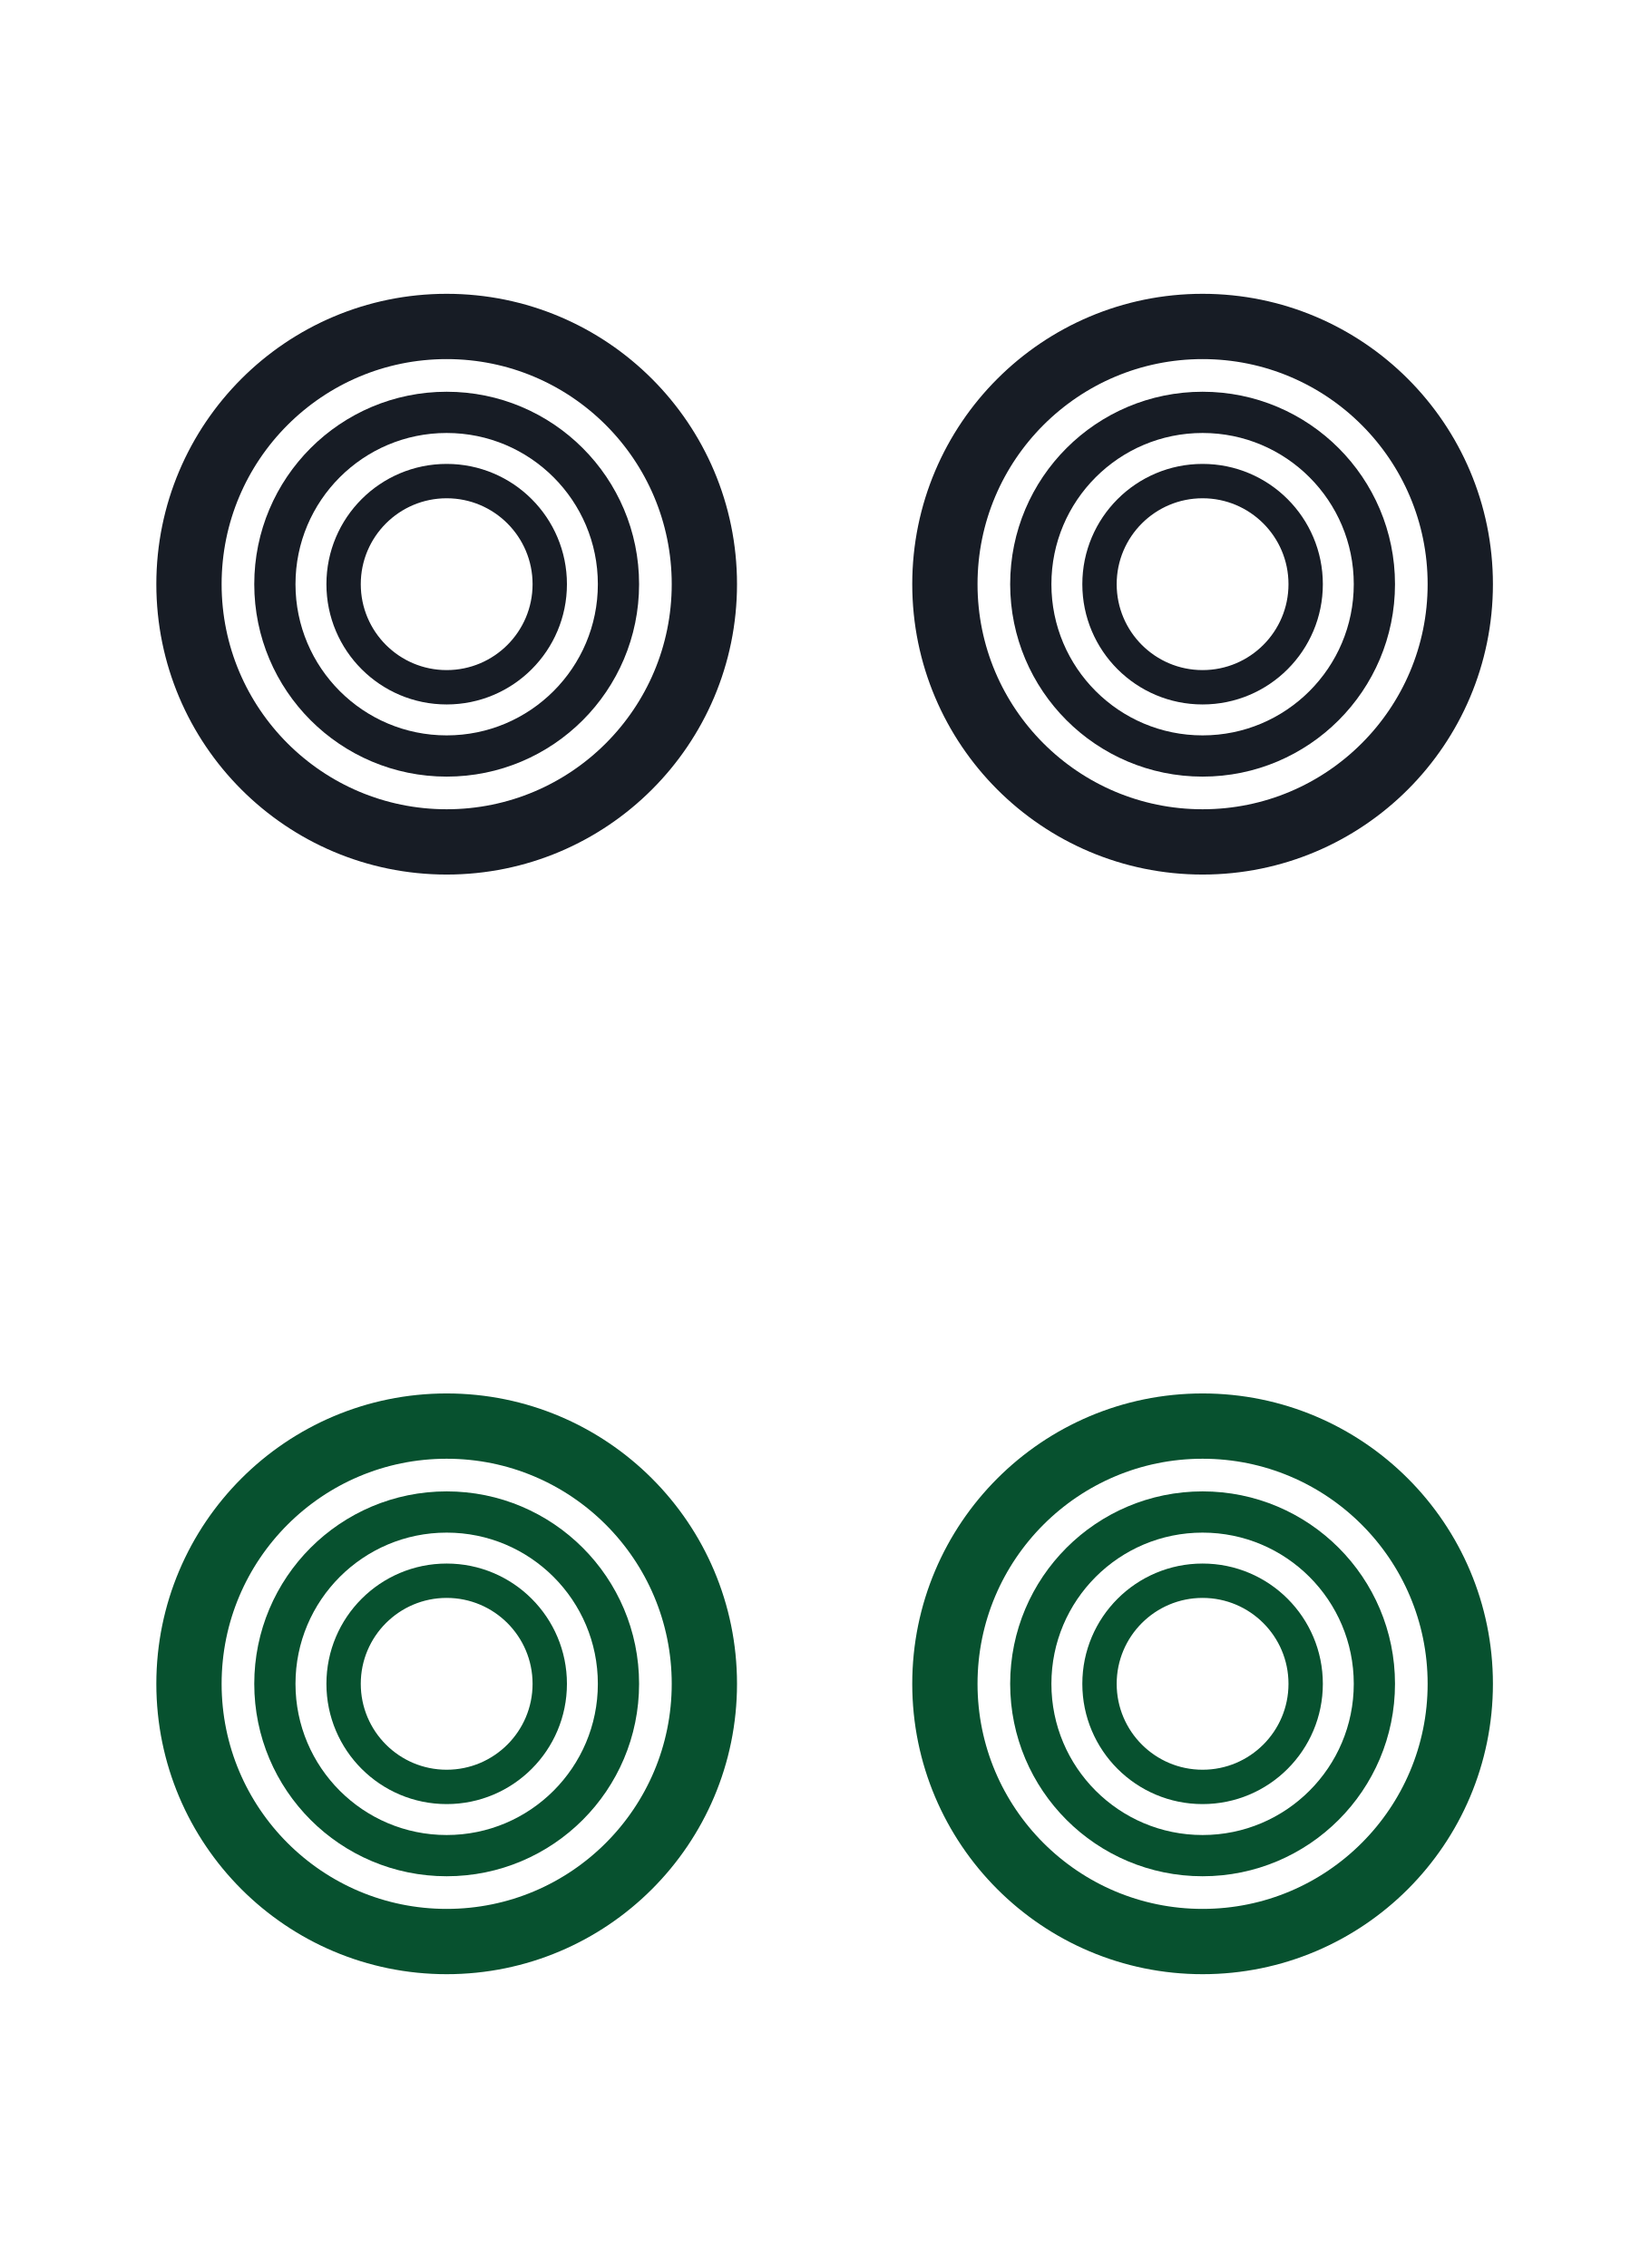
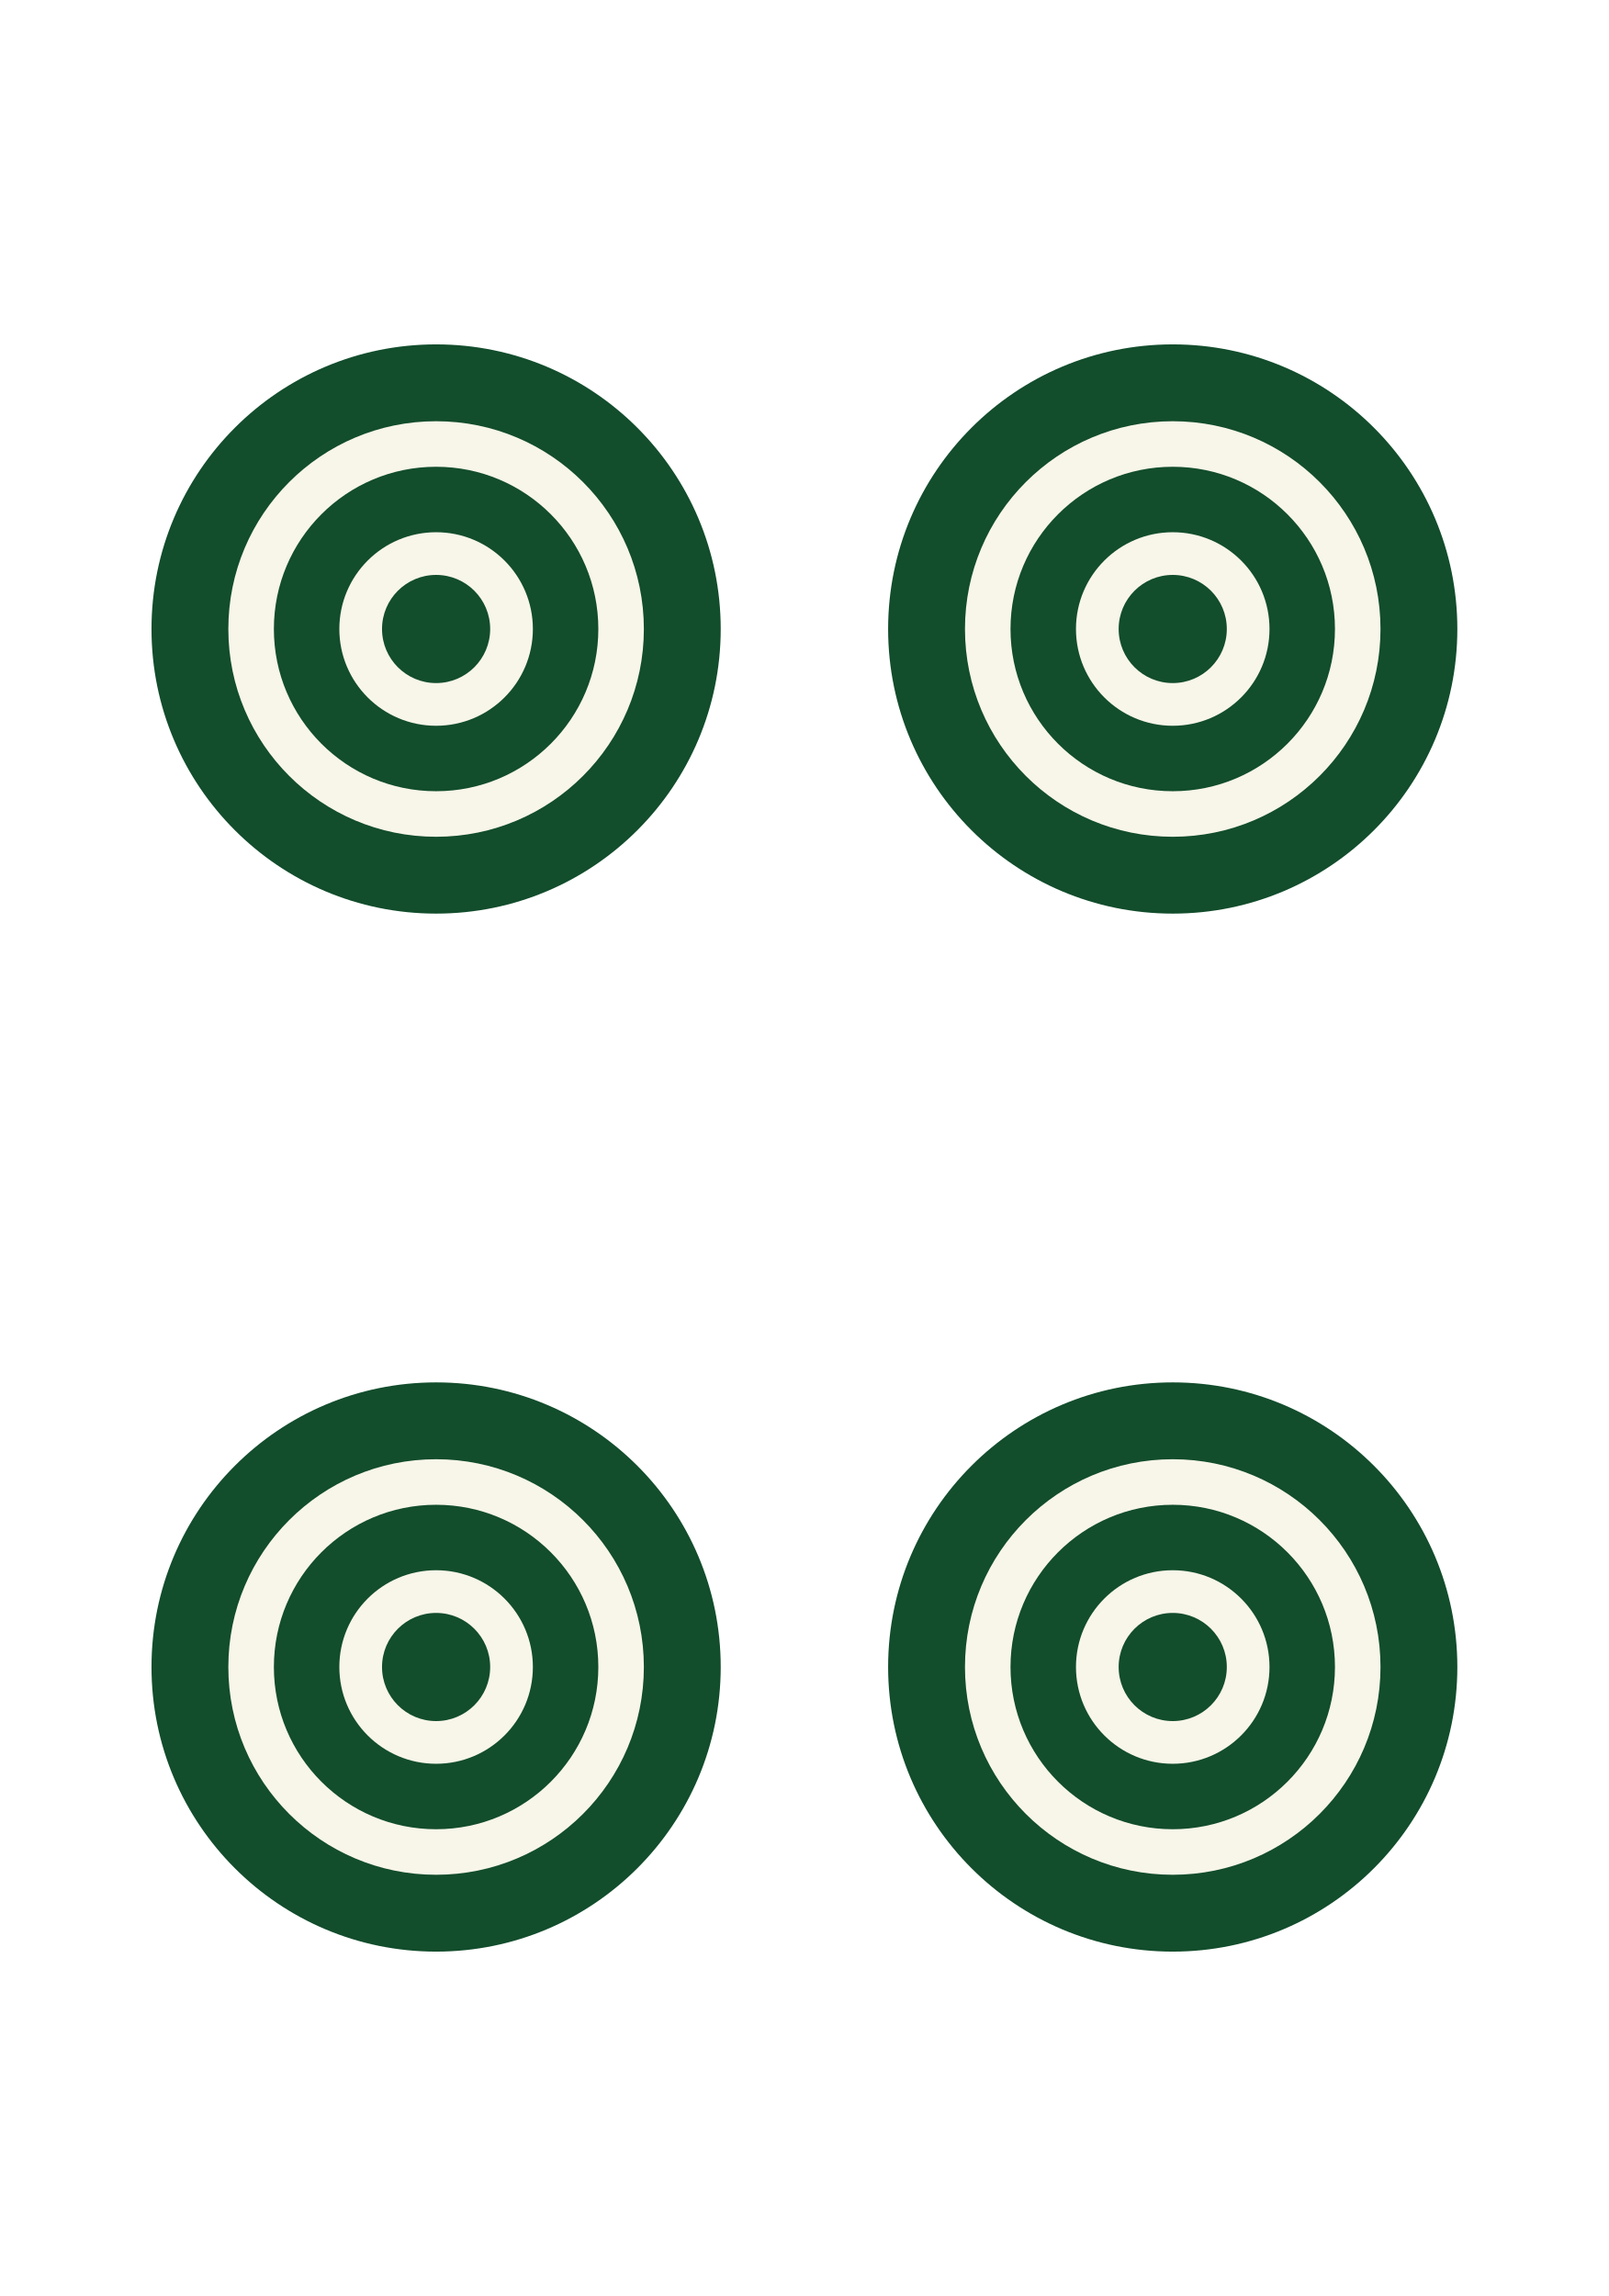
- <svg xmlns="http://www.w3.org/2000/svg" width="96" height="132" viewBox="0 0 96 132">
-   <g fill="none" stroke="#171c25">
-     <circle cx="26" cy="34" r="15" stroke-width="3.8" />
-     <circle cx="26" cy="34" r="10" stroke-width="2.4" />
-     <circle cx="26" cy="34" r="6" stroke-width="2" />
-   </g>
-   <g fill="none" stroke="#171c25">
-     <circle cx="70" cy="34" r="15" stroke-width="3.8" />
-     <circle cx="70" cy="34" r="10" stroke-width="2.4" />
-     <circle cx="70" cy="34" r="6" stroke-width="2" />
-   </g>
-   <g fill="none" stroke="#07512f">
-     <circle cx="26" cy="98" r="15" stroke-width="3.8" />
-     <circle cx="26" cy="98" r="10" stroke-width="2.4" />
-     <circle cx="26" cy="98" r="6" stroke-width="2" />
-   </g>
-   <g fill="none" stroke="#07512f">
-     <circle cx="70" cy="98" r="15" stroke-width="3.8" />
-     <circle cx="70" cy="98" r="10" stroke-width="2.4" />
-     <circle cx="70" cy="98" r="6" stroke-width="2" />
+ <svg xmlns="http://www.w3.org/2000/svg" width="768" height="1096" viewBox="0 0 96 137.14">
+   <g transform="translate(0 2.57)">
+     <g fill="#124d2c">
+       <circle cx="26" cy="35" r="17" />
+       <circle cx="26" cy="35" r="12.41" fill="#f8f5e9" />
+       <circle cx="26" cy="35" r="9.69" />
+       <circle cx="26" cy="35" r="5.78" fill="#f8f5e9" />
+       <circle cx="26" cy="35" r="3.23" />
+     </g>
+     <g fill="#124d2c">
+       <circle cx="70" cy="35" r="17" />
+       <circle cx="70" cy="35" r="12.41" fill="#f8f5e9" />
+       <circle cx="70" cy="35" r="9.69" />
+       <circle cx="70" cy="35" r="5.78" fill="#f8f5e9" />
+       <circle cx="70" cy="35" r="3.23" />
+     </g>
+     <g fill="#124d2c">
+       <circle cx="26" cy="97" r="17" />
+       <circle cx="26" cy="97" r="12.41" fill="#f8f5e9" />
+       <circle cx="26" cy="97" r="9.69" />
+       <circle cx="26" cy="97" r="5.78" fill="#f8f5e9" />
+       <circle cx="26" cy="97" r="3.23" />
+     </g>
+     <g fill="#124d2c">
+       <circle cx="70" cy="97" r="17" />
+       <circle cx="70" cy="97" r="12.41" fill="#f8f5e9" />
+       <circle cx="70" cy="97" r="9.69" />
+       <circle cx="70" cy="97" r="5.78" fill="#f8f5e9" />
+       <circle cx="70" cy="97" r="3.23" />
+     </g>
  </g>
</svg>
